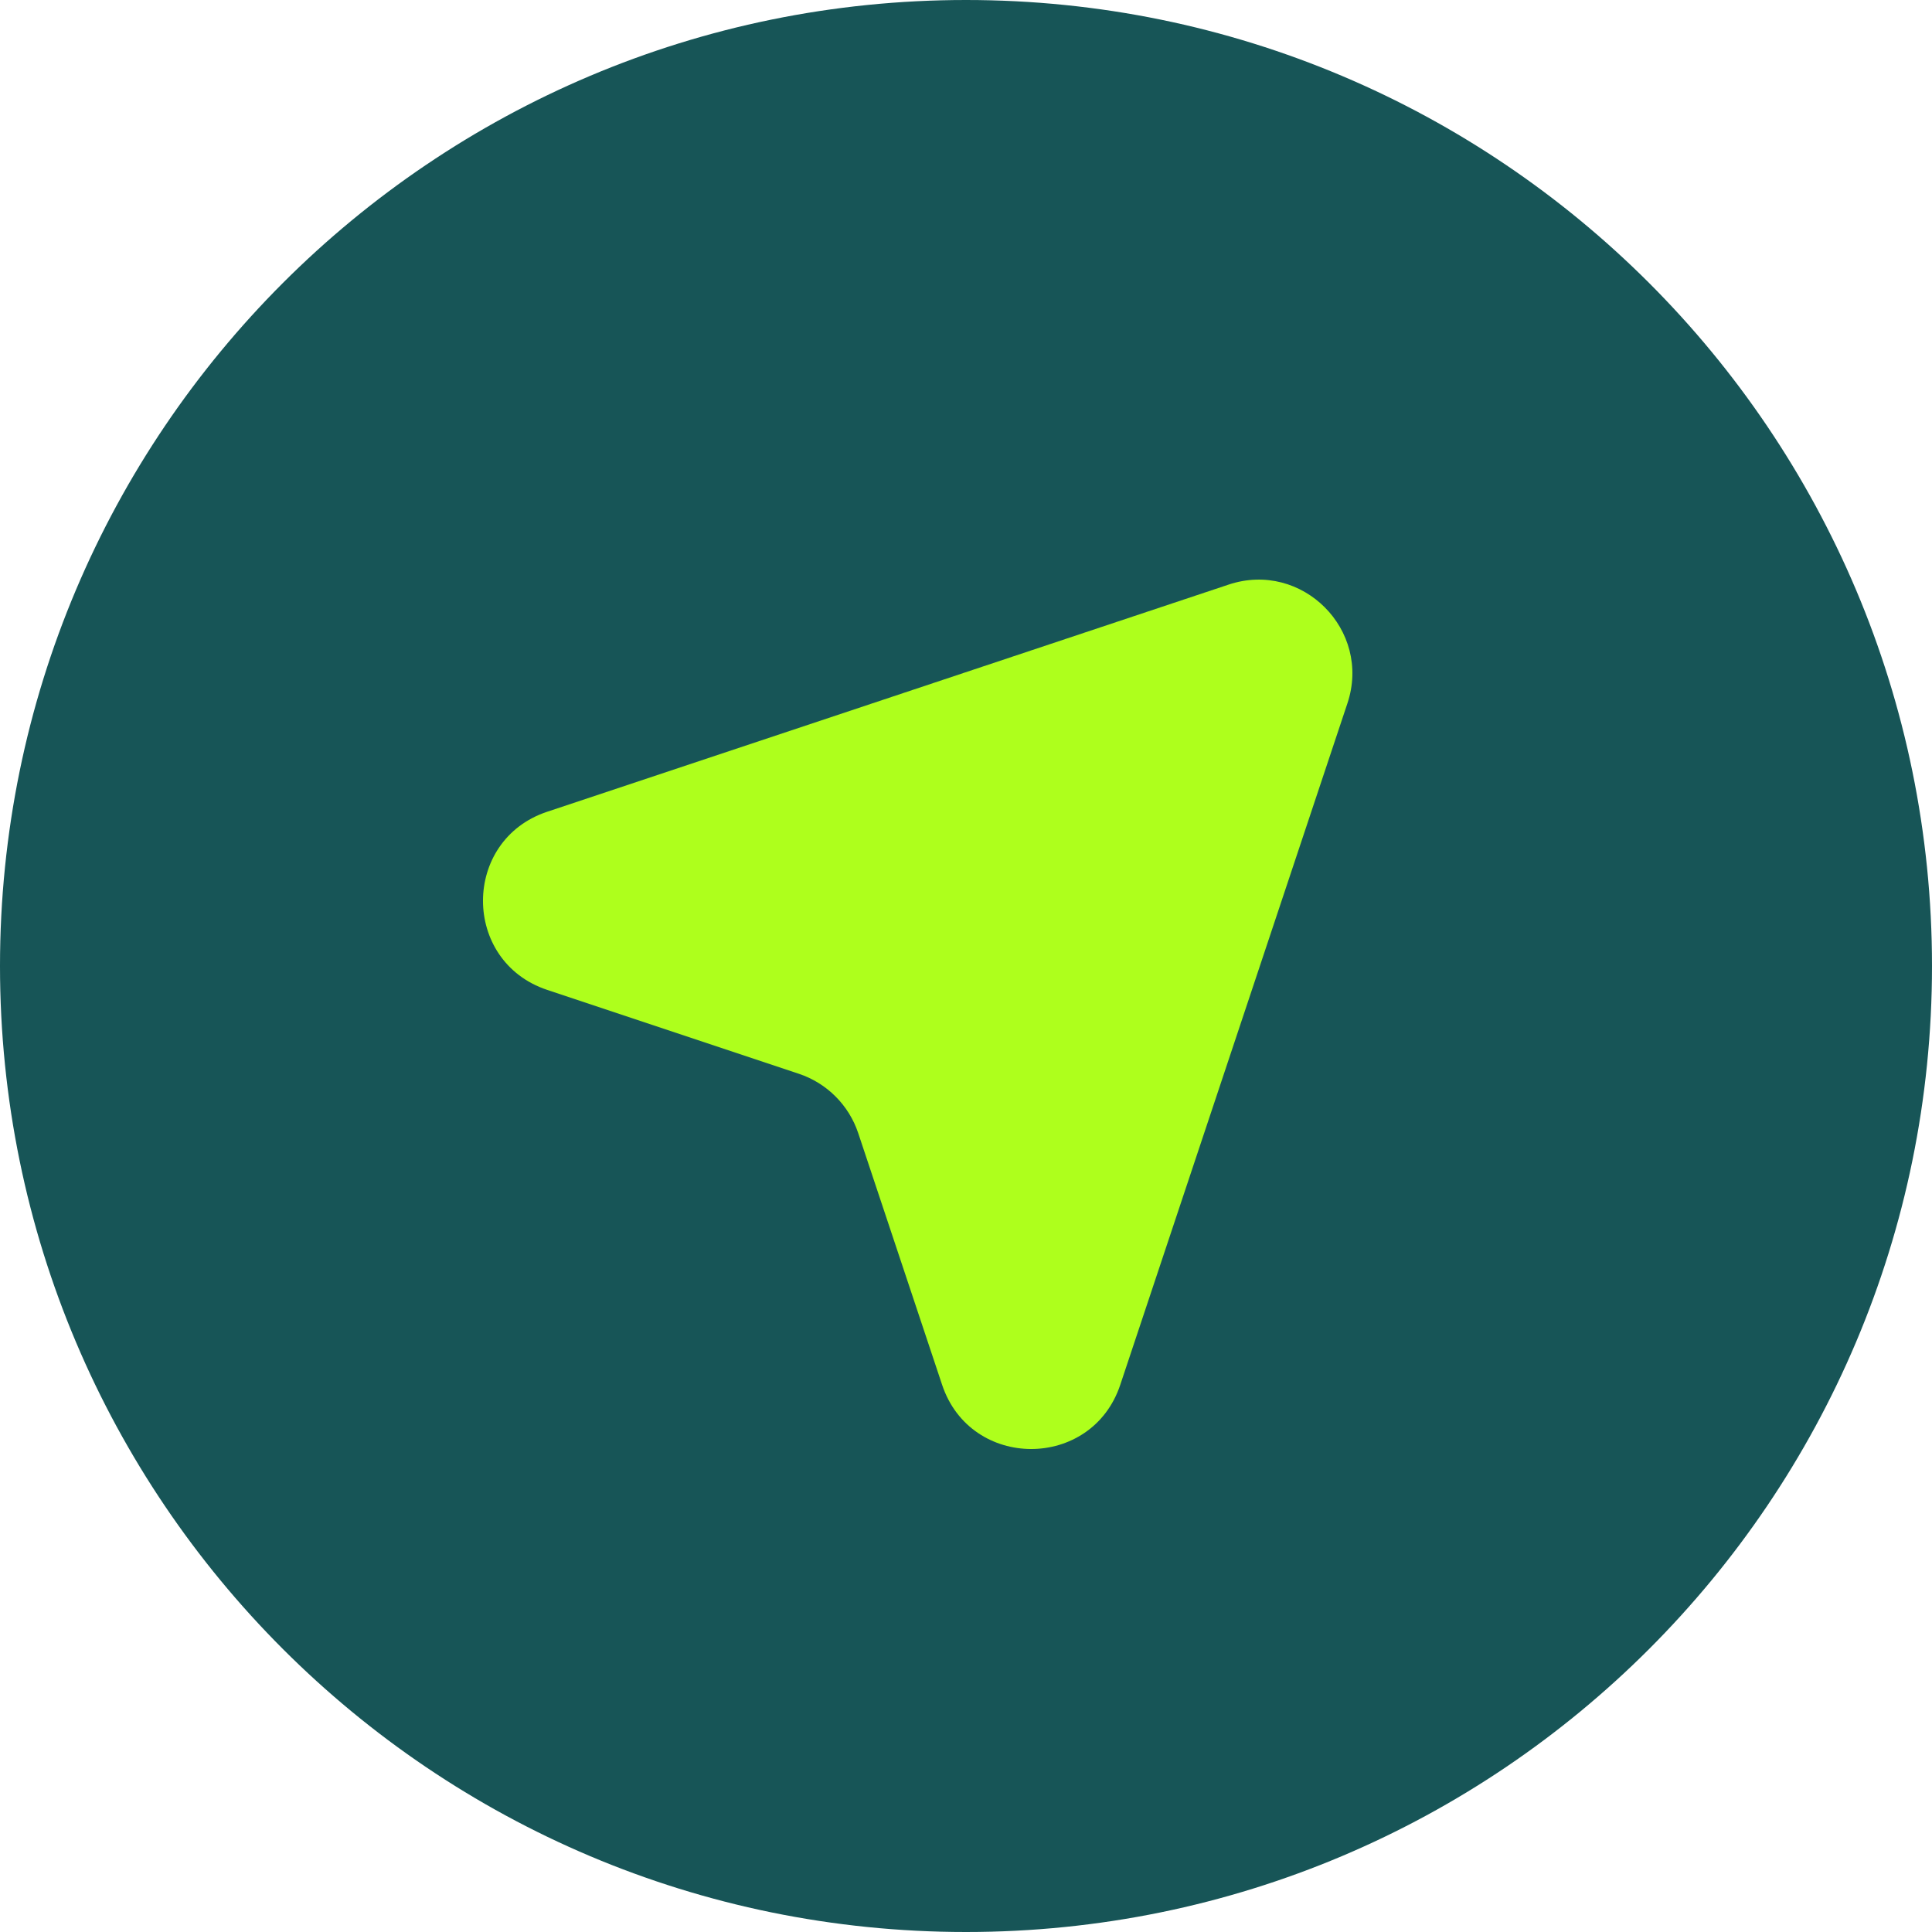
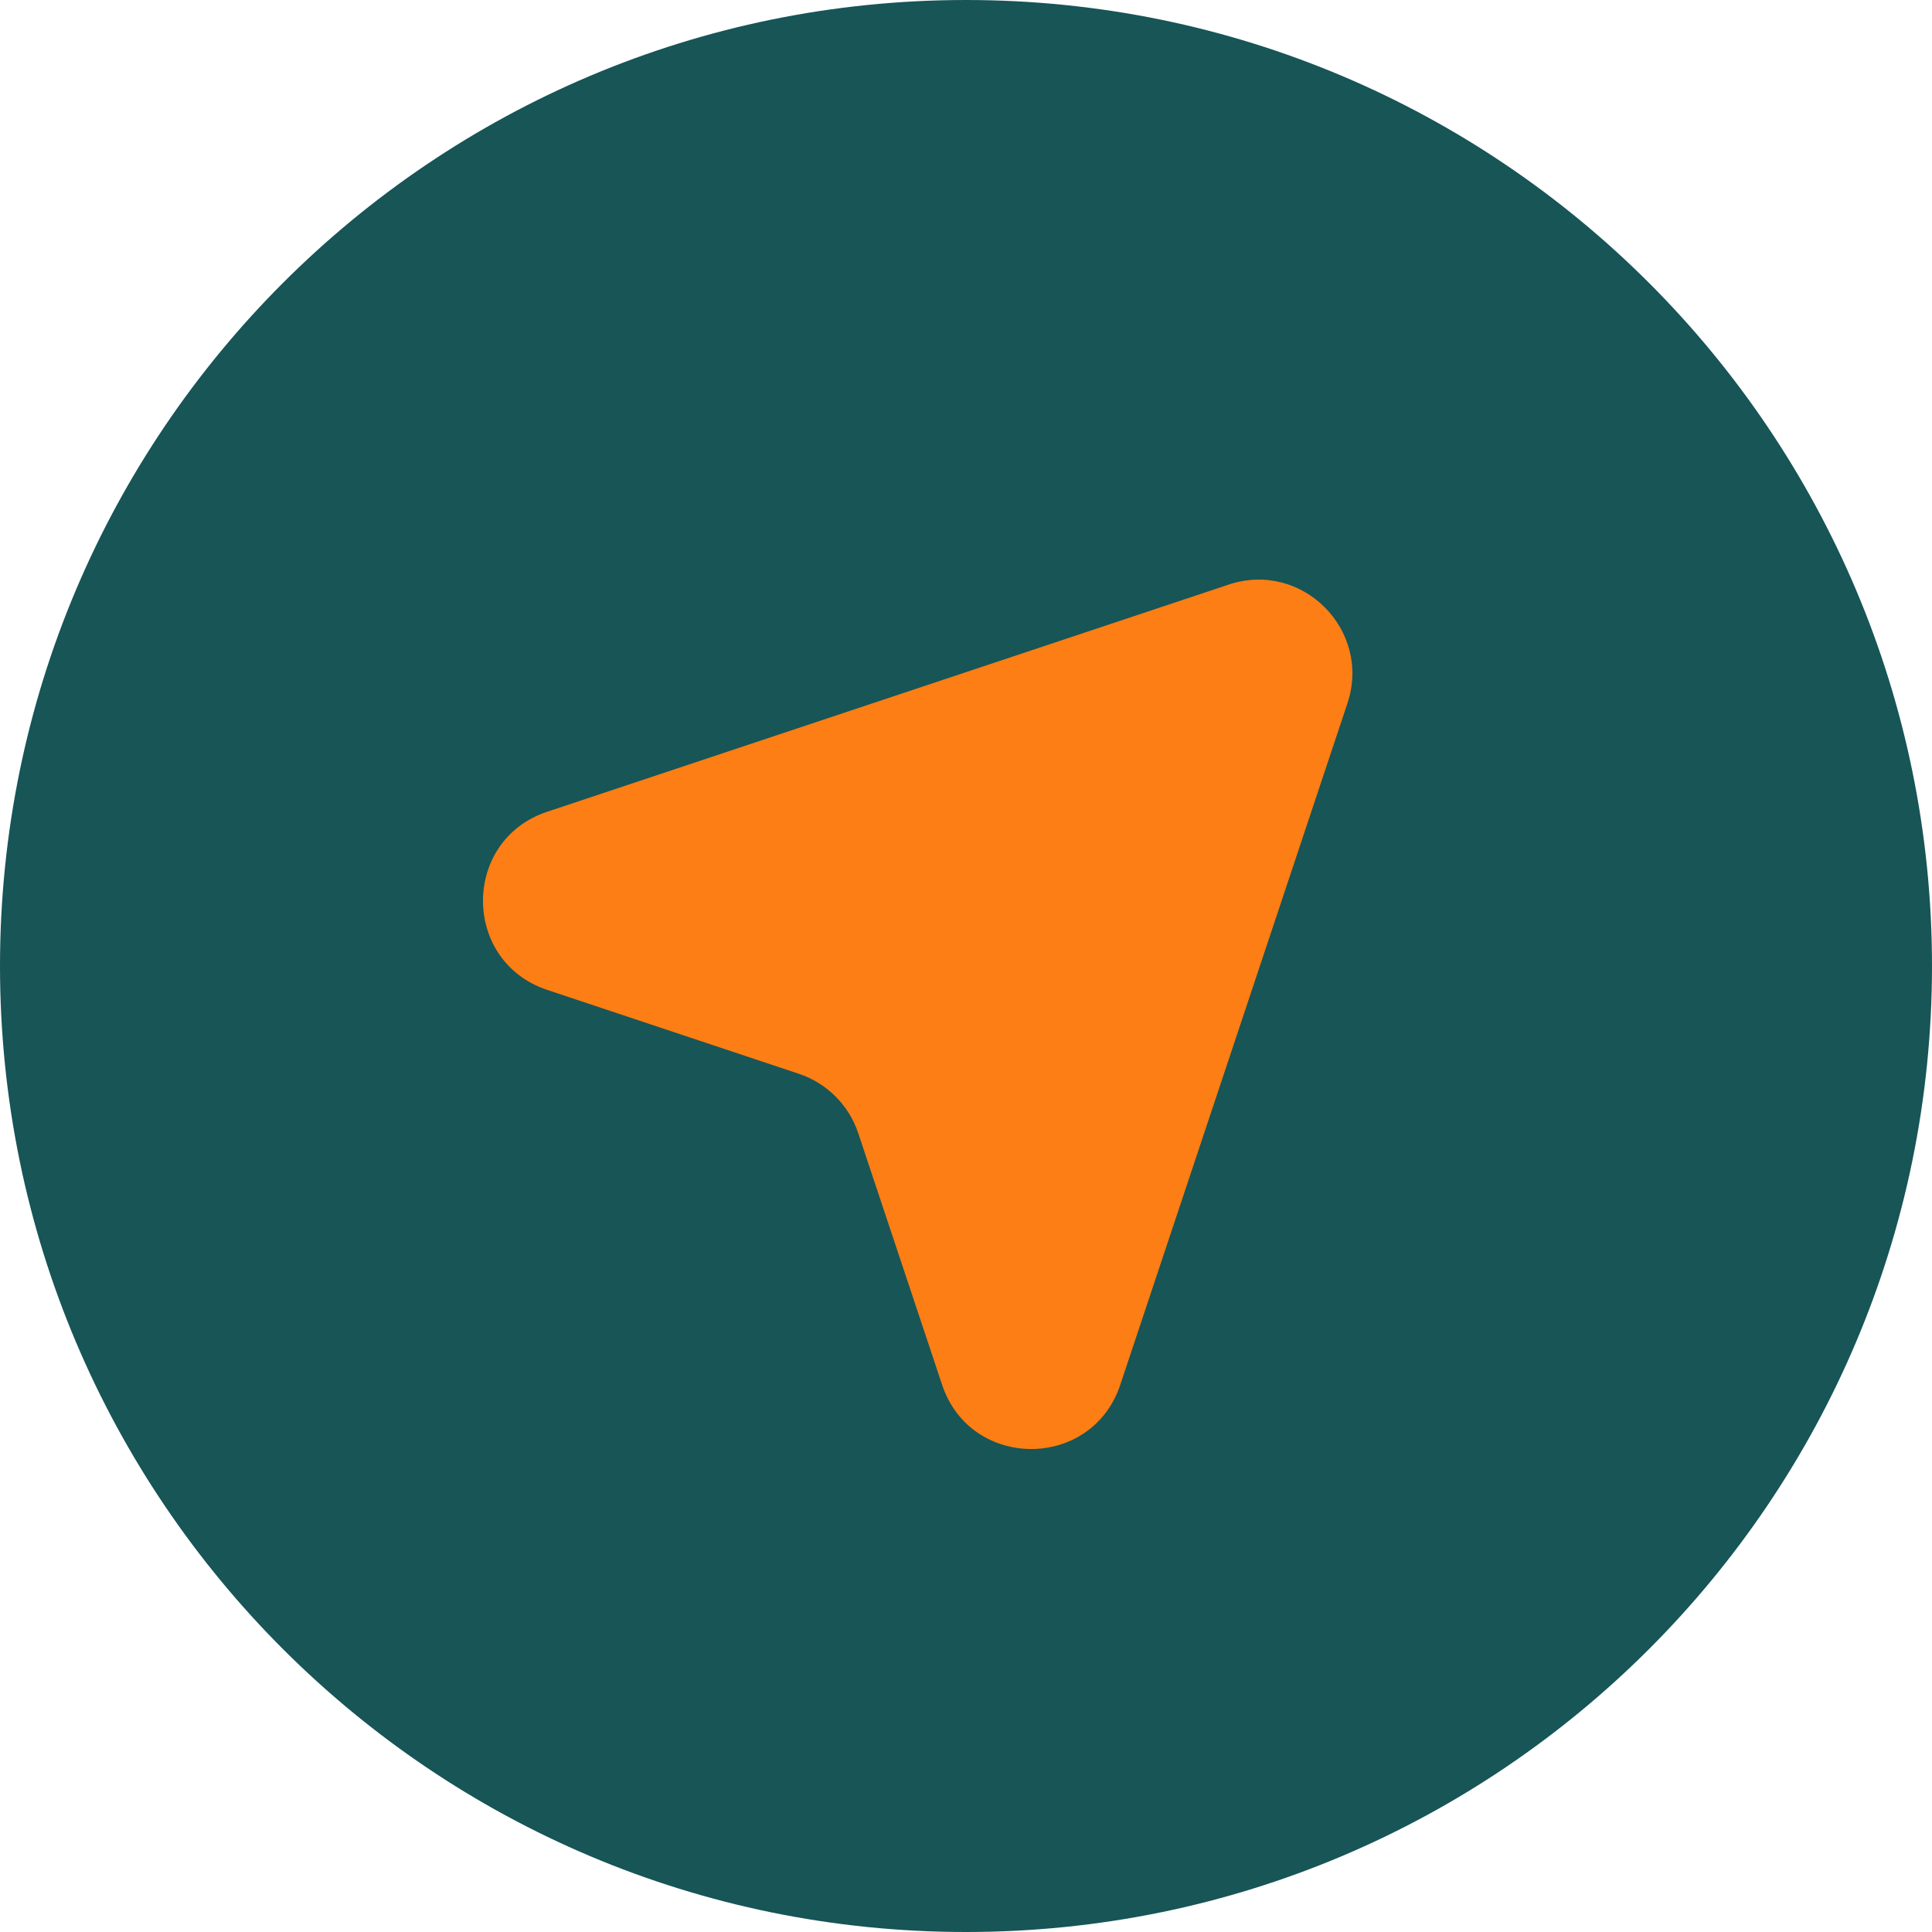
<svg xmlns="http://www.w3.org/2000/svg" width="60" height="60" viewBox="0 0 60 60" fill="none">
  <circle cx="30" cy="30" r="30" fill="#175557" />
-   <path d="M16.994 25.209L38.156 18.155C40.436 17.395 42.605 19.564 41.845 21.844L34.791 43.006C33.905 45.665 30.144 45.665 29.258 43.006L26.653 35.191C26.363 34.321 25.679 33.637 24.809 33.347L16.994 30.742C14.335 29.856 14.335 26.095 16.994 25.209Z" fill="#AEFF1C" />
+   <path d="M16.994 25.209L38.156 18.155C40.436 17.395 42.605 19.564 41.845 21.844L34.791 43.006C33.905 45.665 30.144 45.665 29.258 43.006L26.653 35.191C26.363 34.321 25.679 33.637 24.809 33.347L16.994 30.742C14.335 29.856 14.335 26.095 16.994 25.209Z" fill="#fd7e14" />
</svg>
